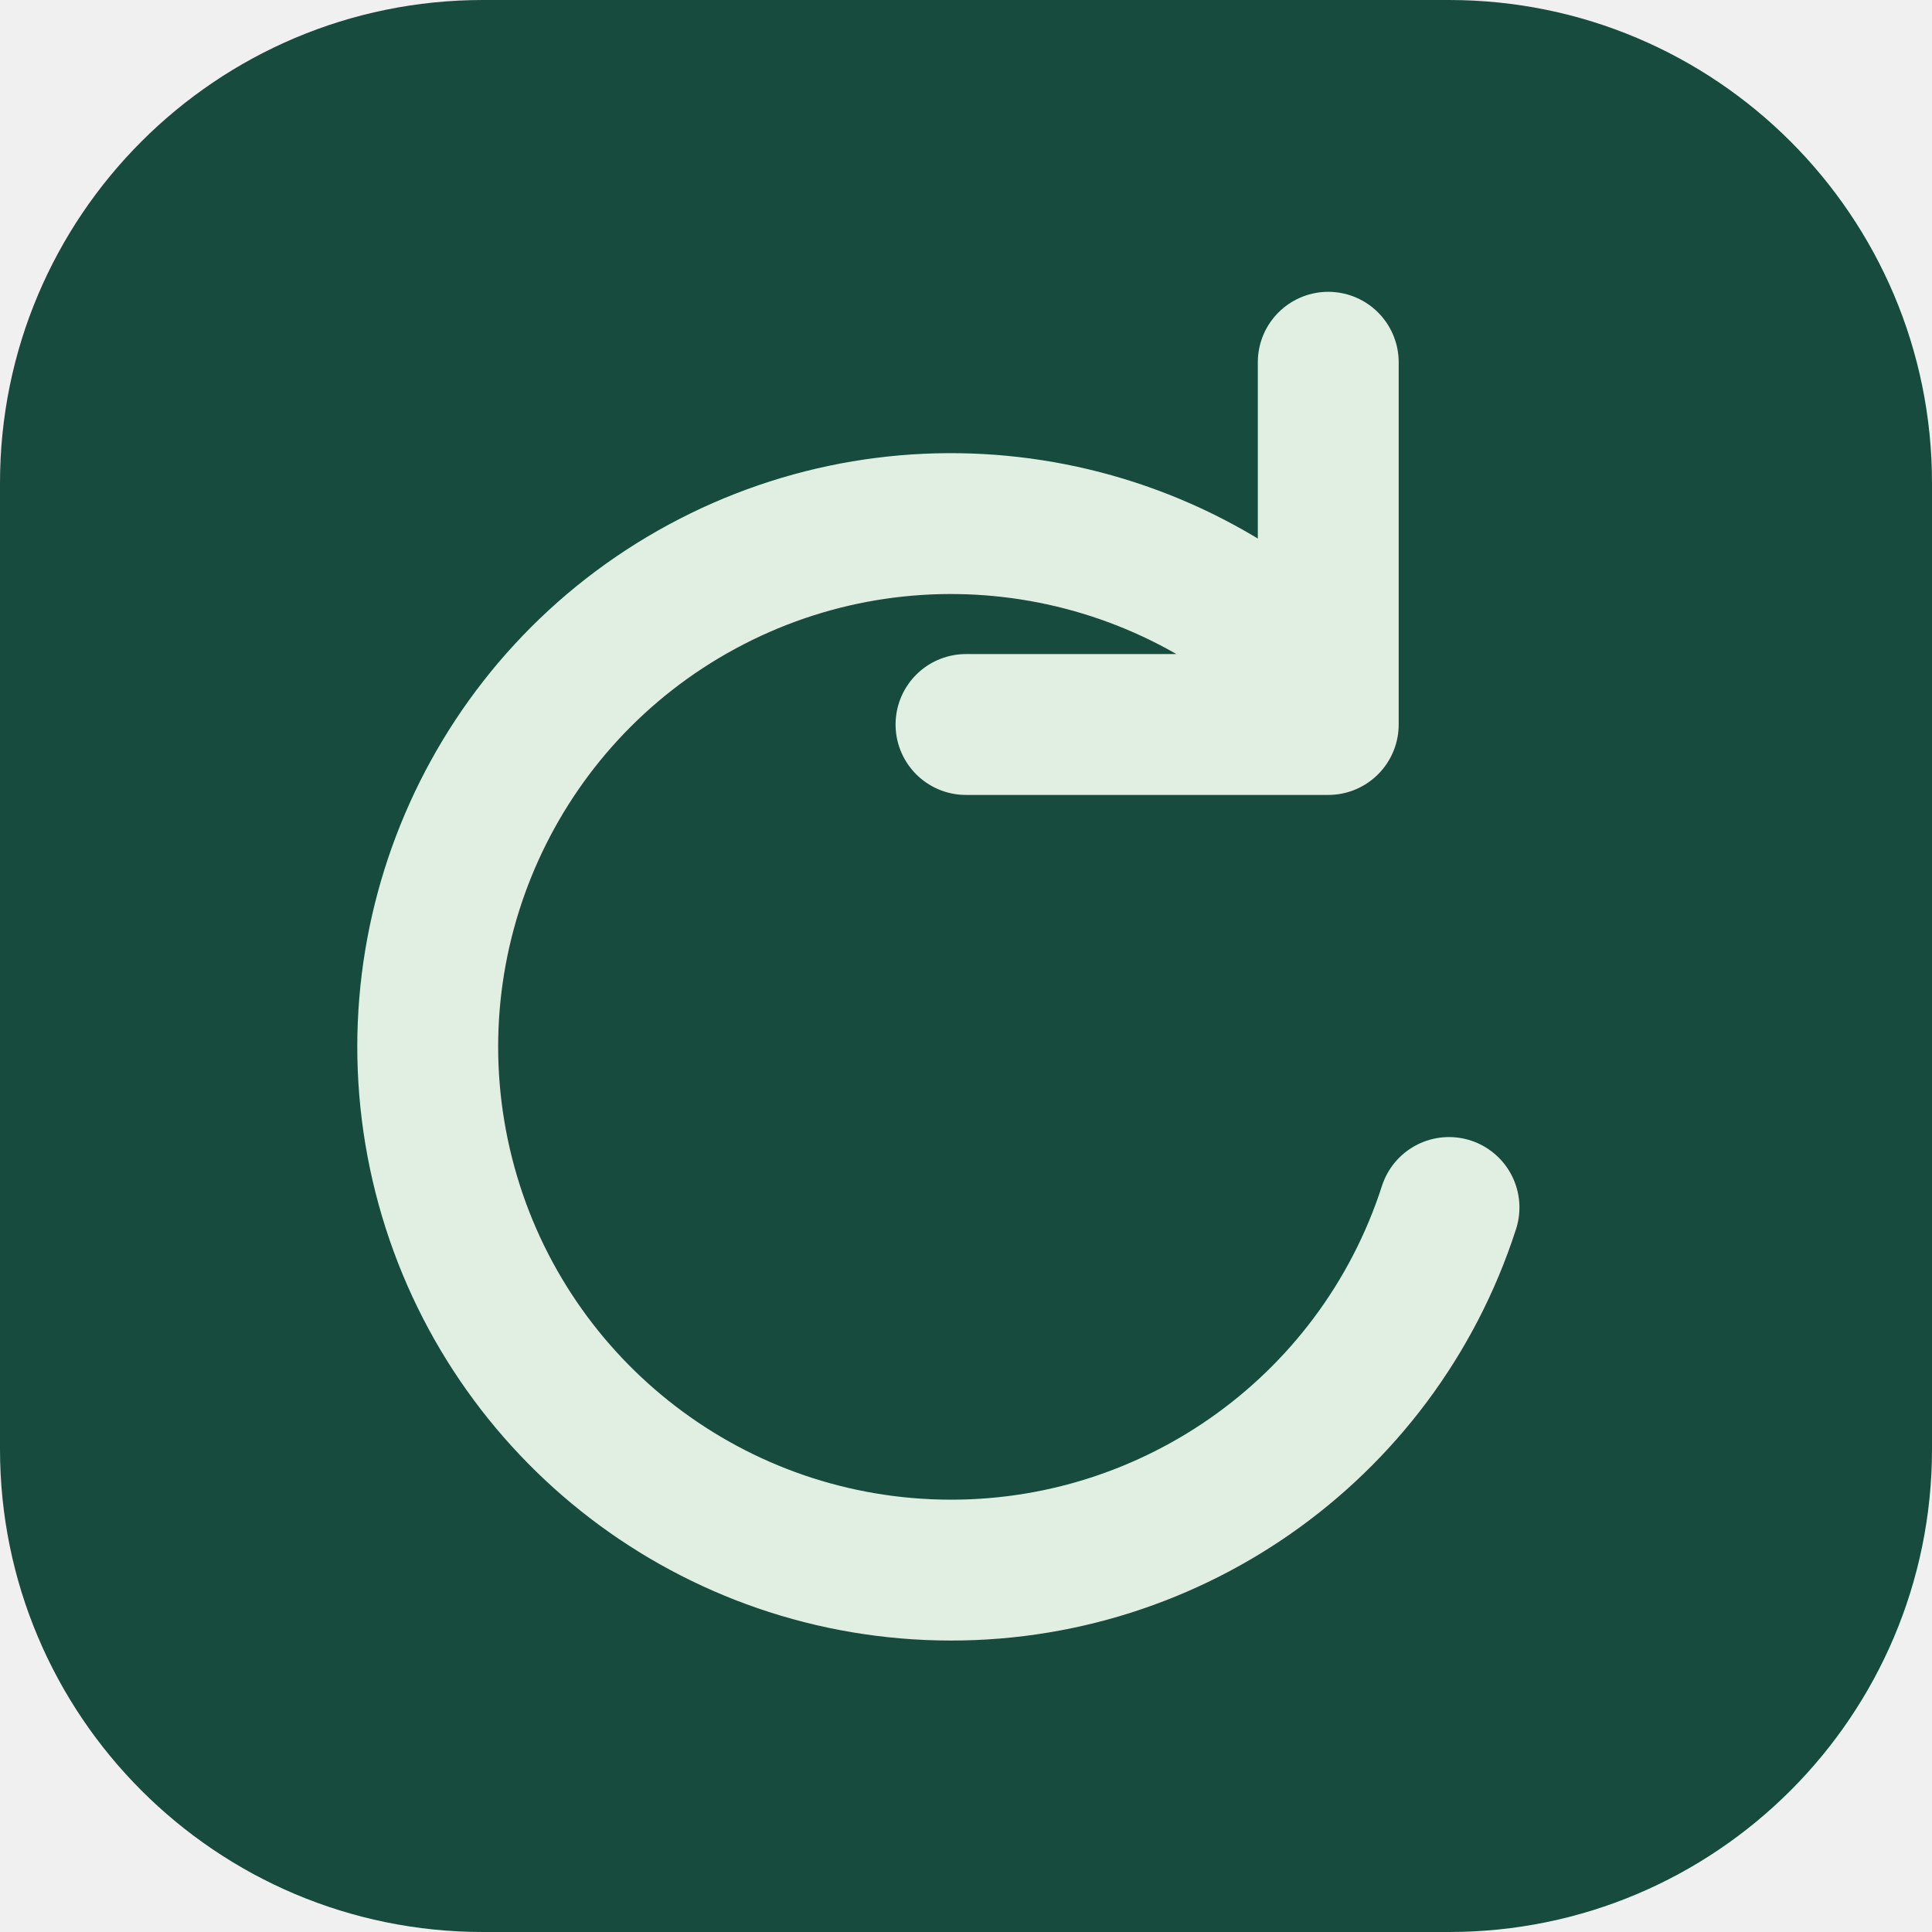
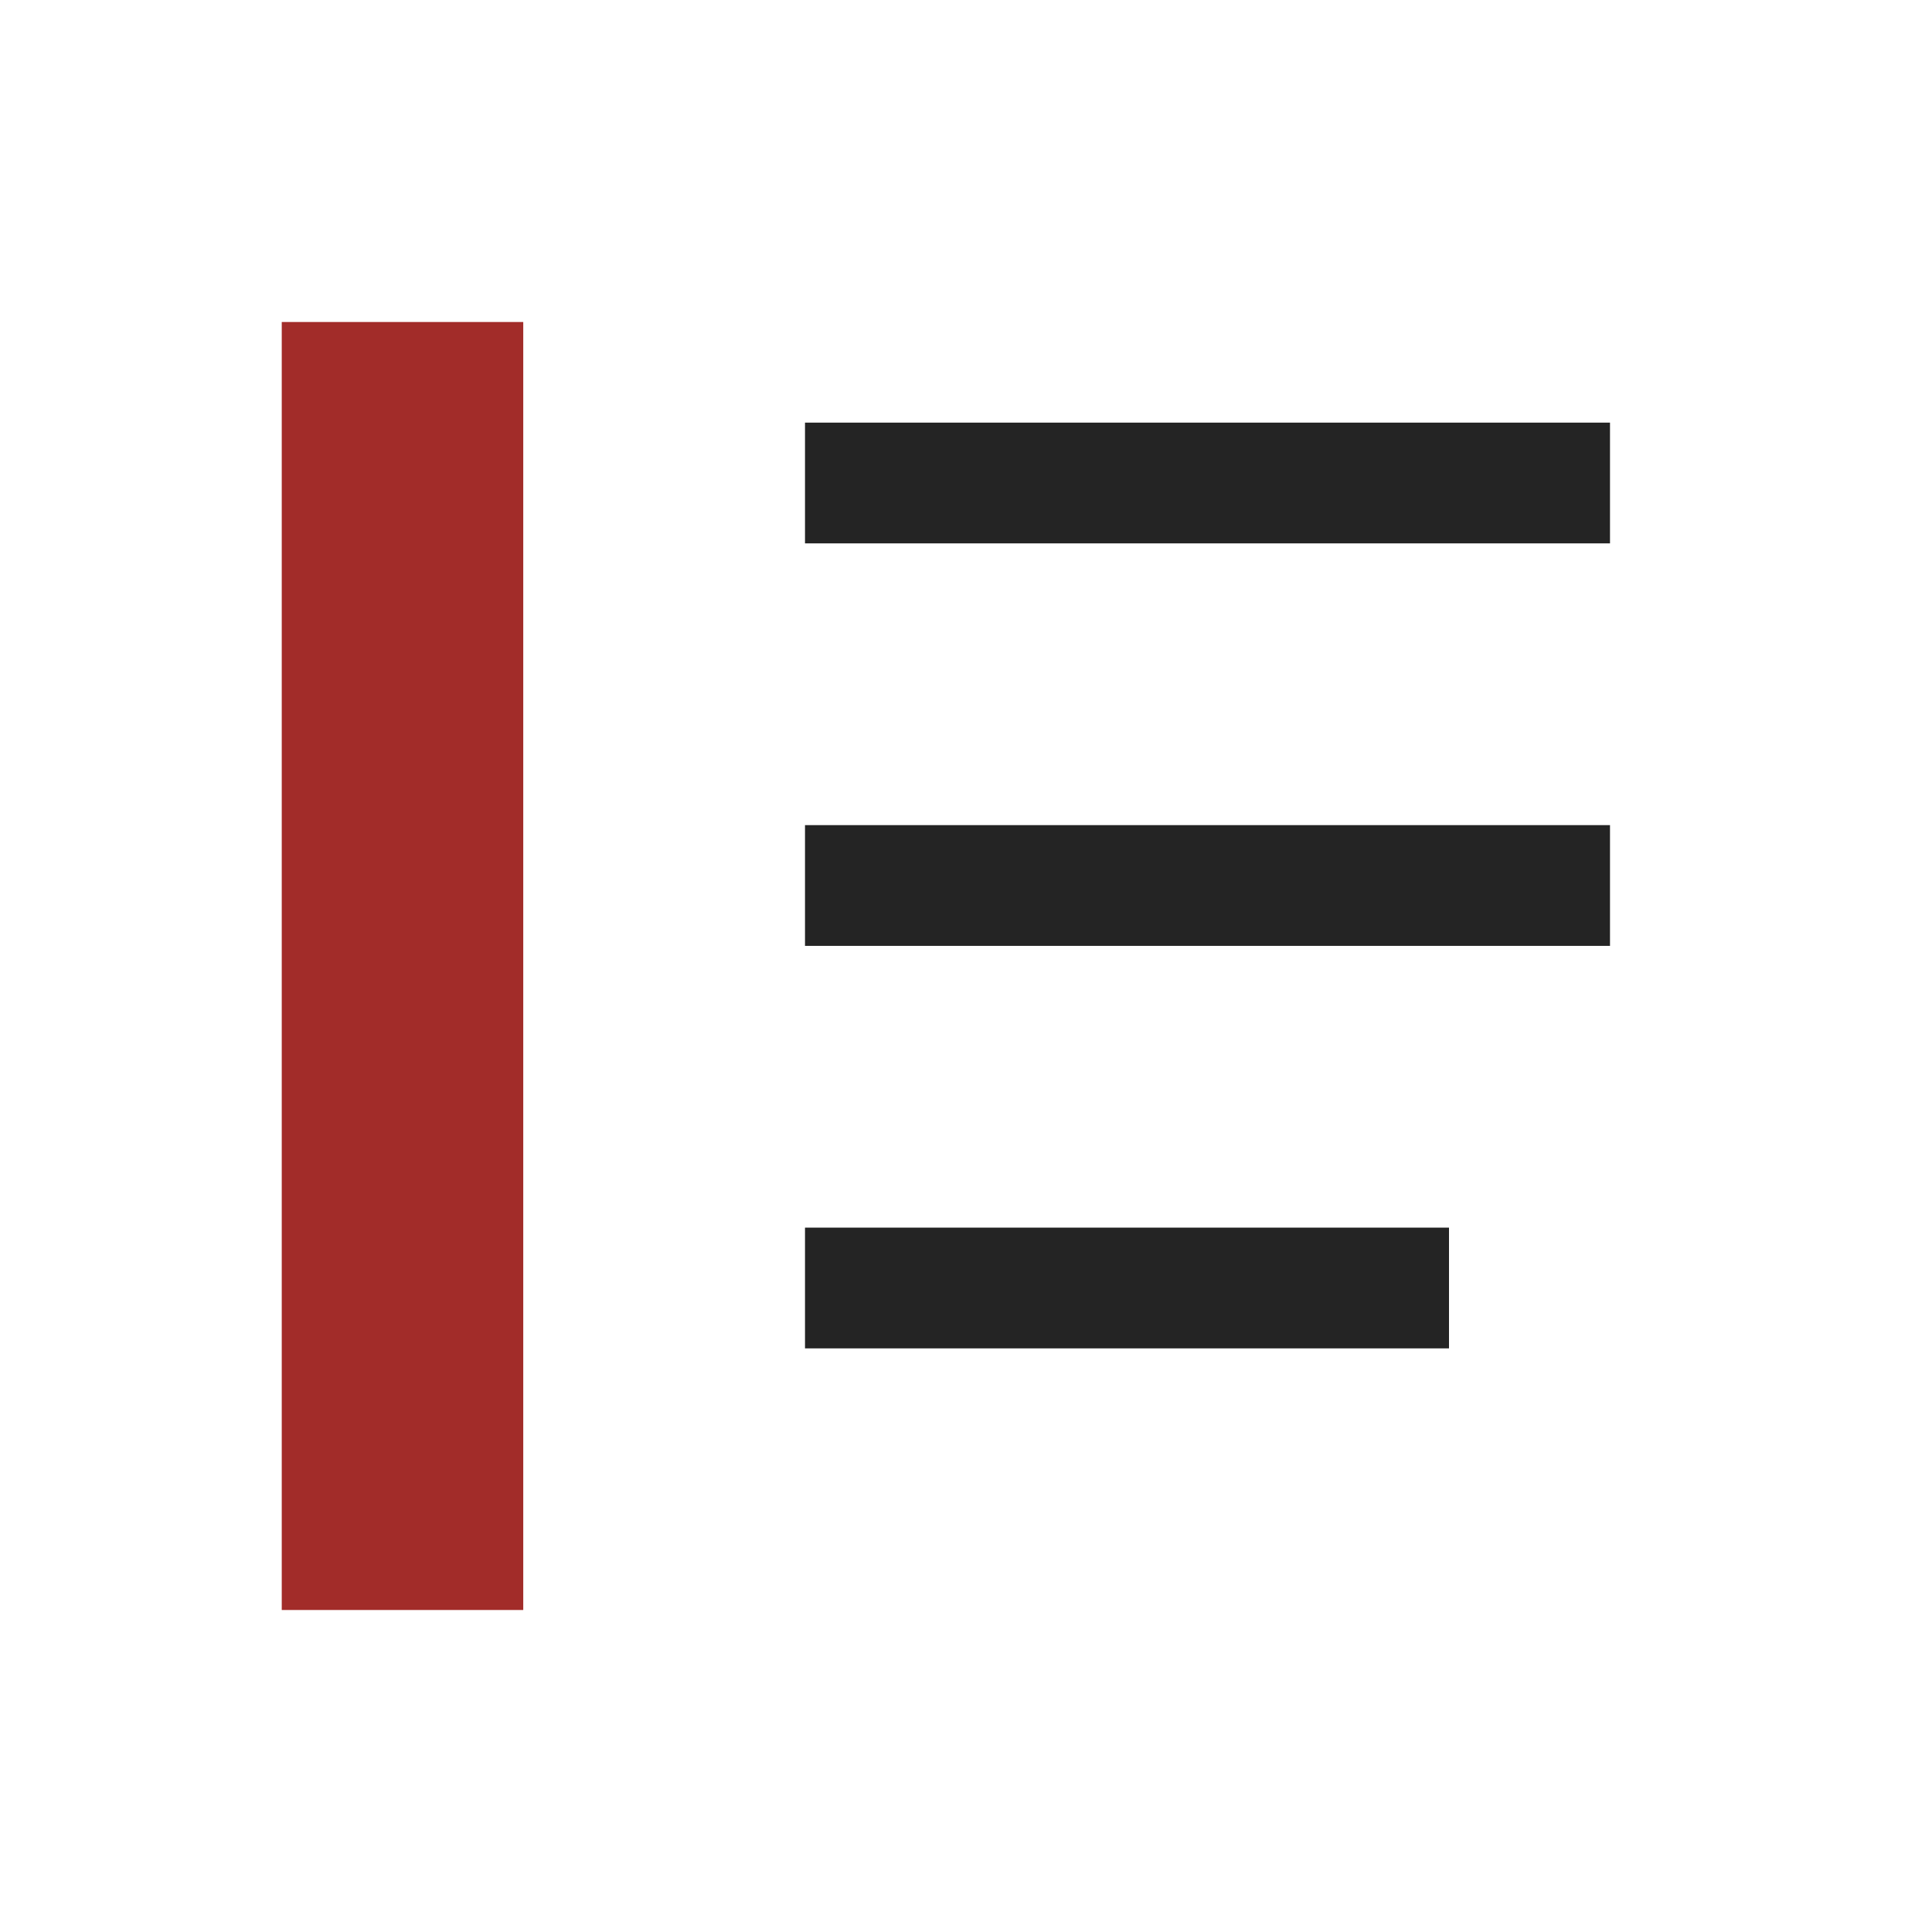
<svg xmlns="http://www.w3.org/2000/svg" viewBox="0 0 48 48">
-   <rect width="48" height="48" rx="12" fill="#164b3d" />
-   <path d="M33 17a13 13 0 1 0 3 13M33 9v9H24" fill="none" stroke="#e1eee2" stroke-width="3.5" stroke-linecap="round" stroke-linejoin="round" />
+   <rect width="48" height="48" fill="#fff" />
+   <path d="M10 8v32" stroke="#a22c29" stroke-width="6" />
+   <path d="M20 12h20M20 22h20M20 32h16" stroke="#242424" stroke-width="3" />
</svg>
